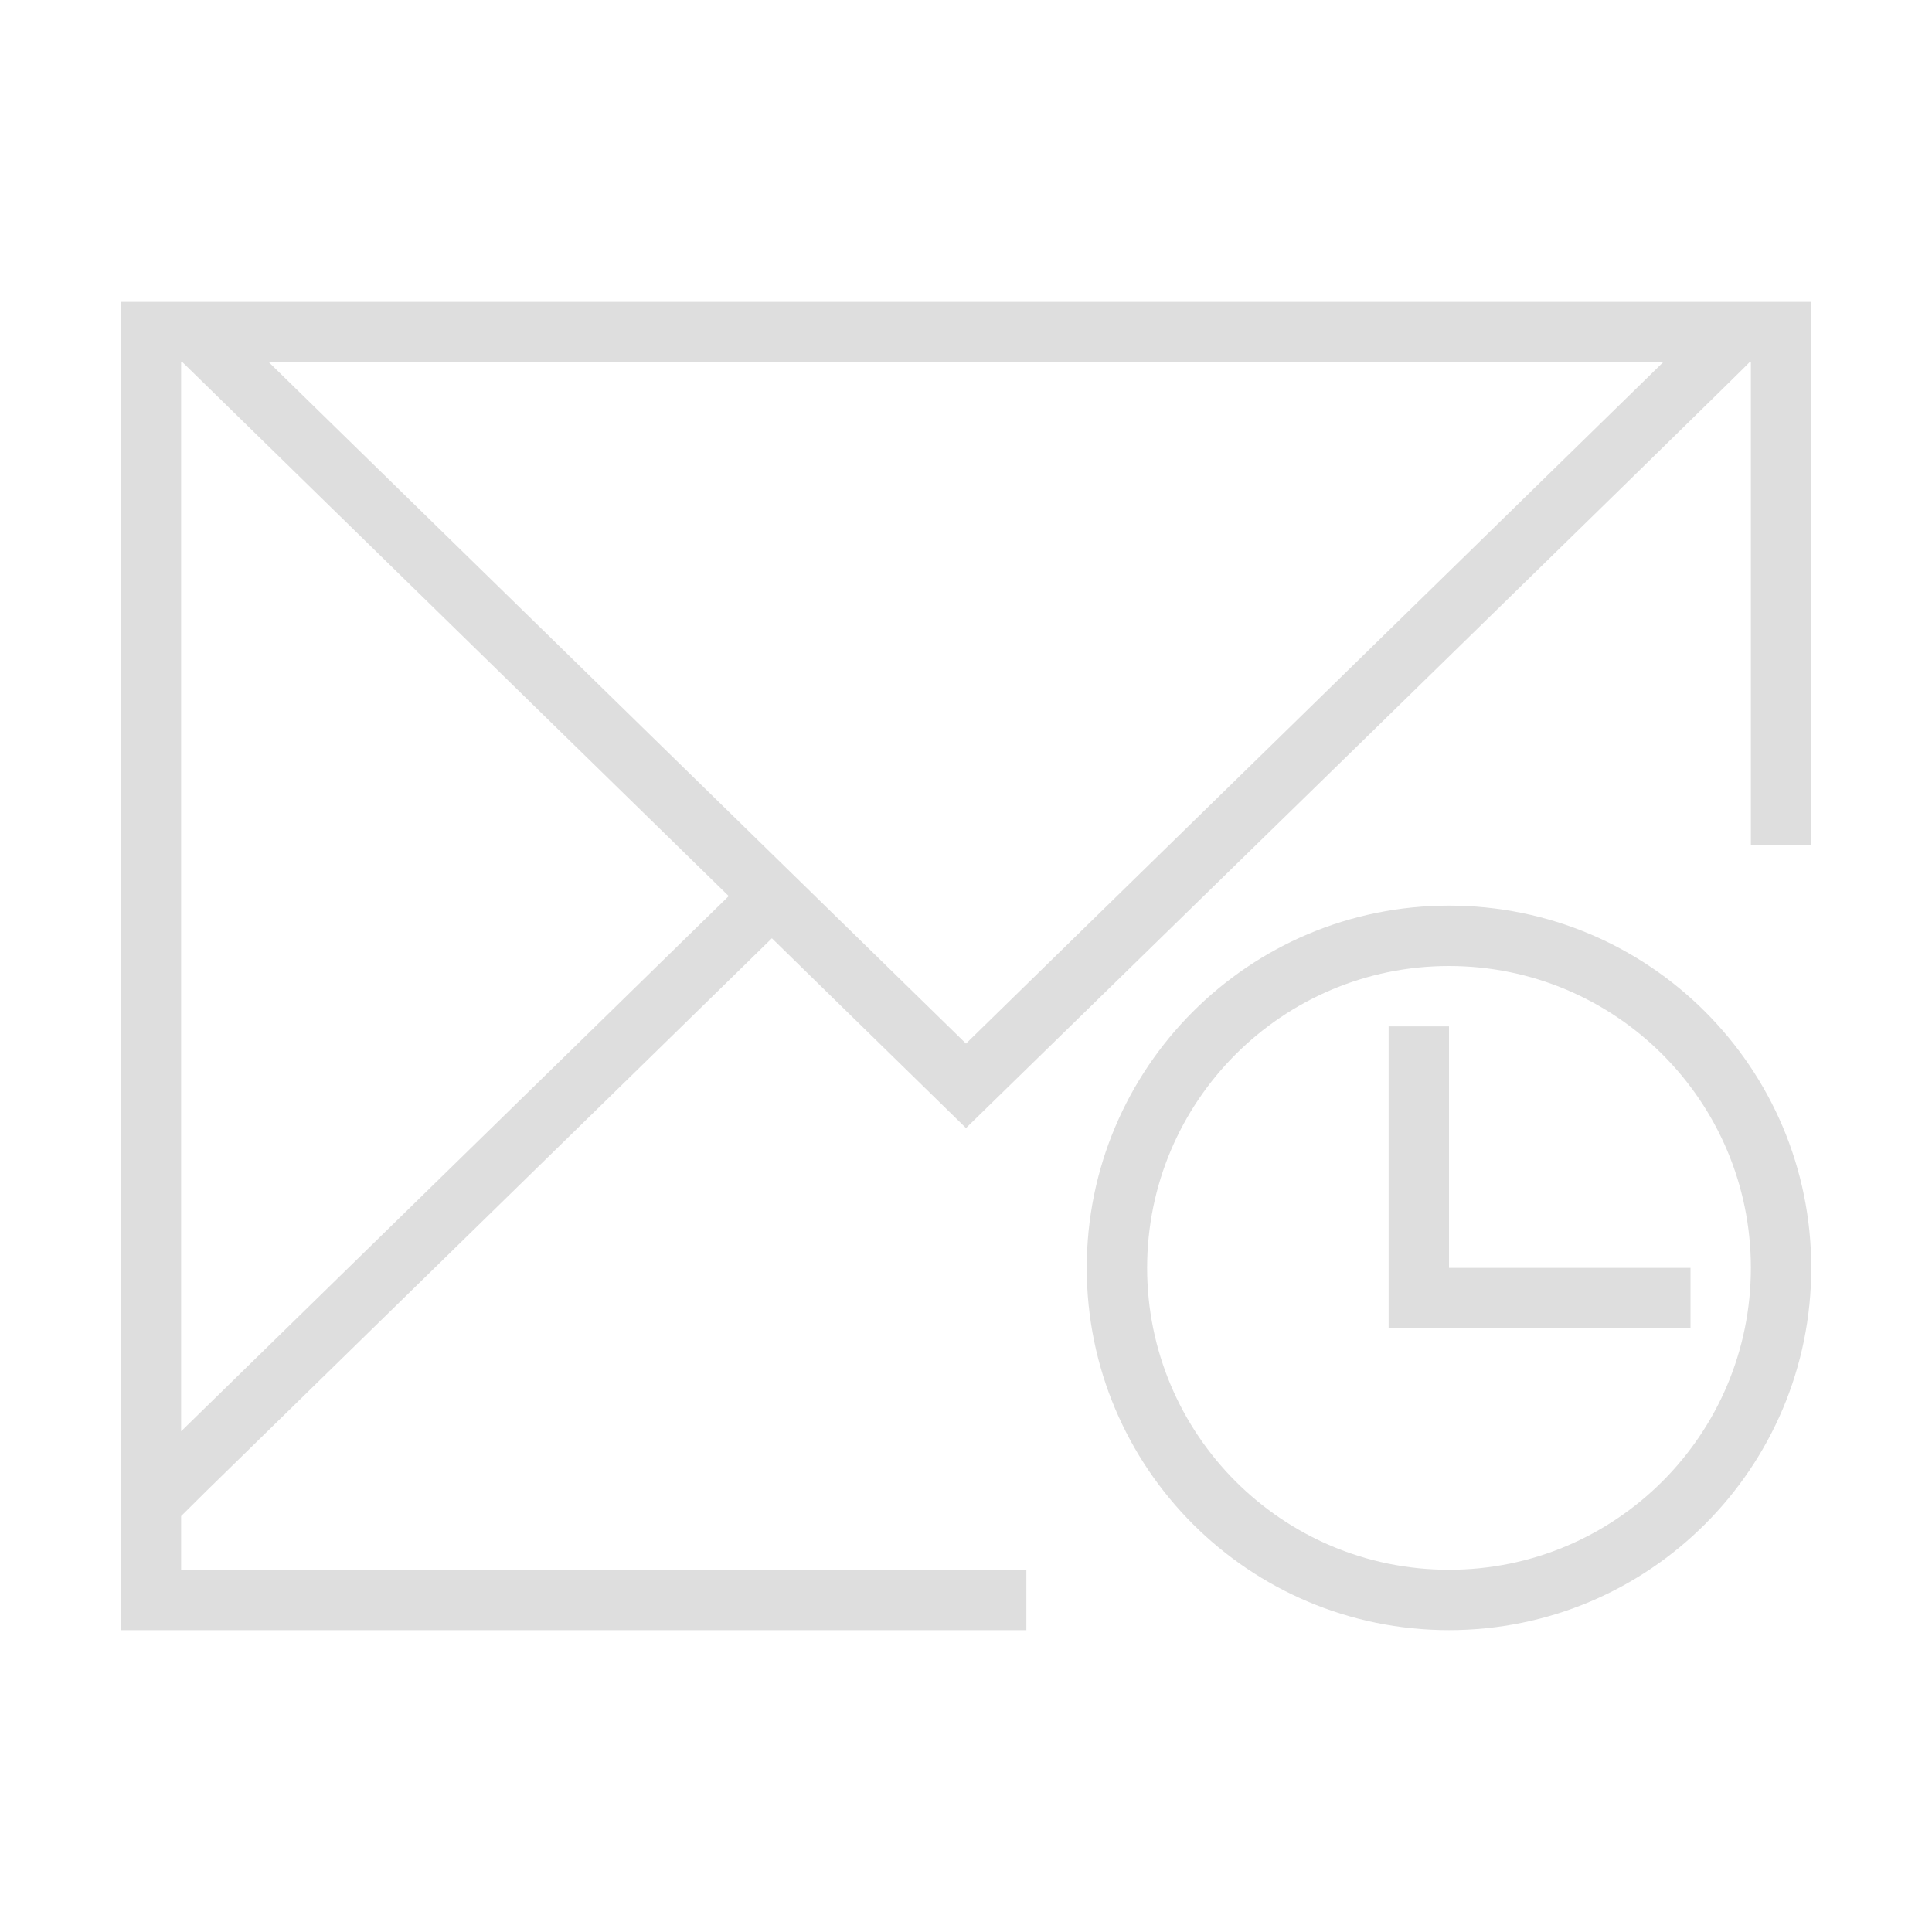
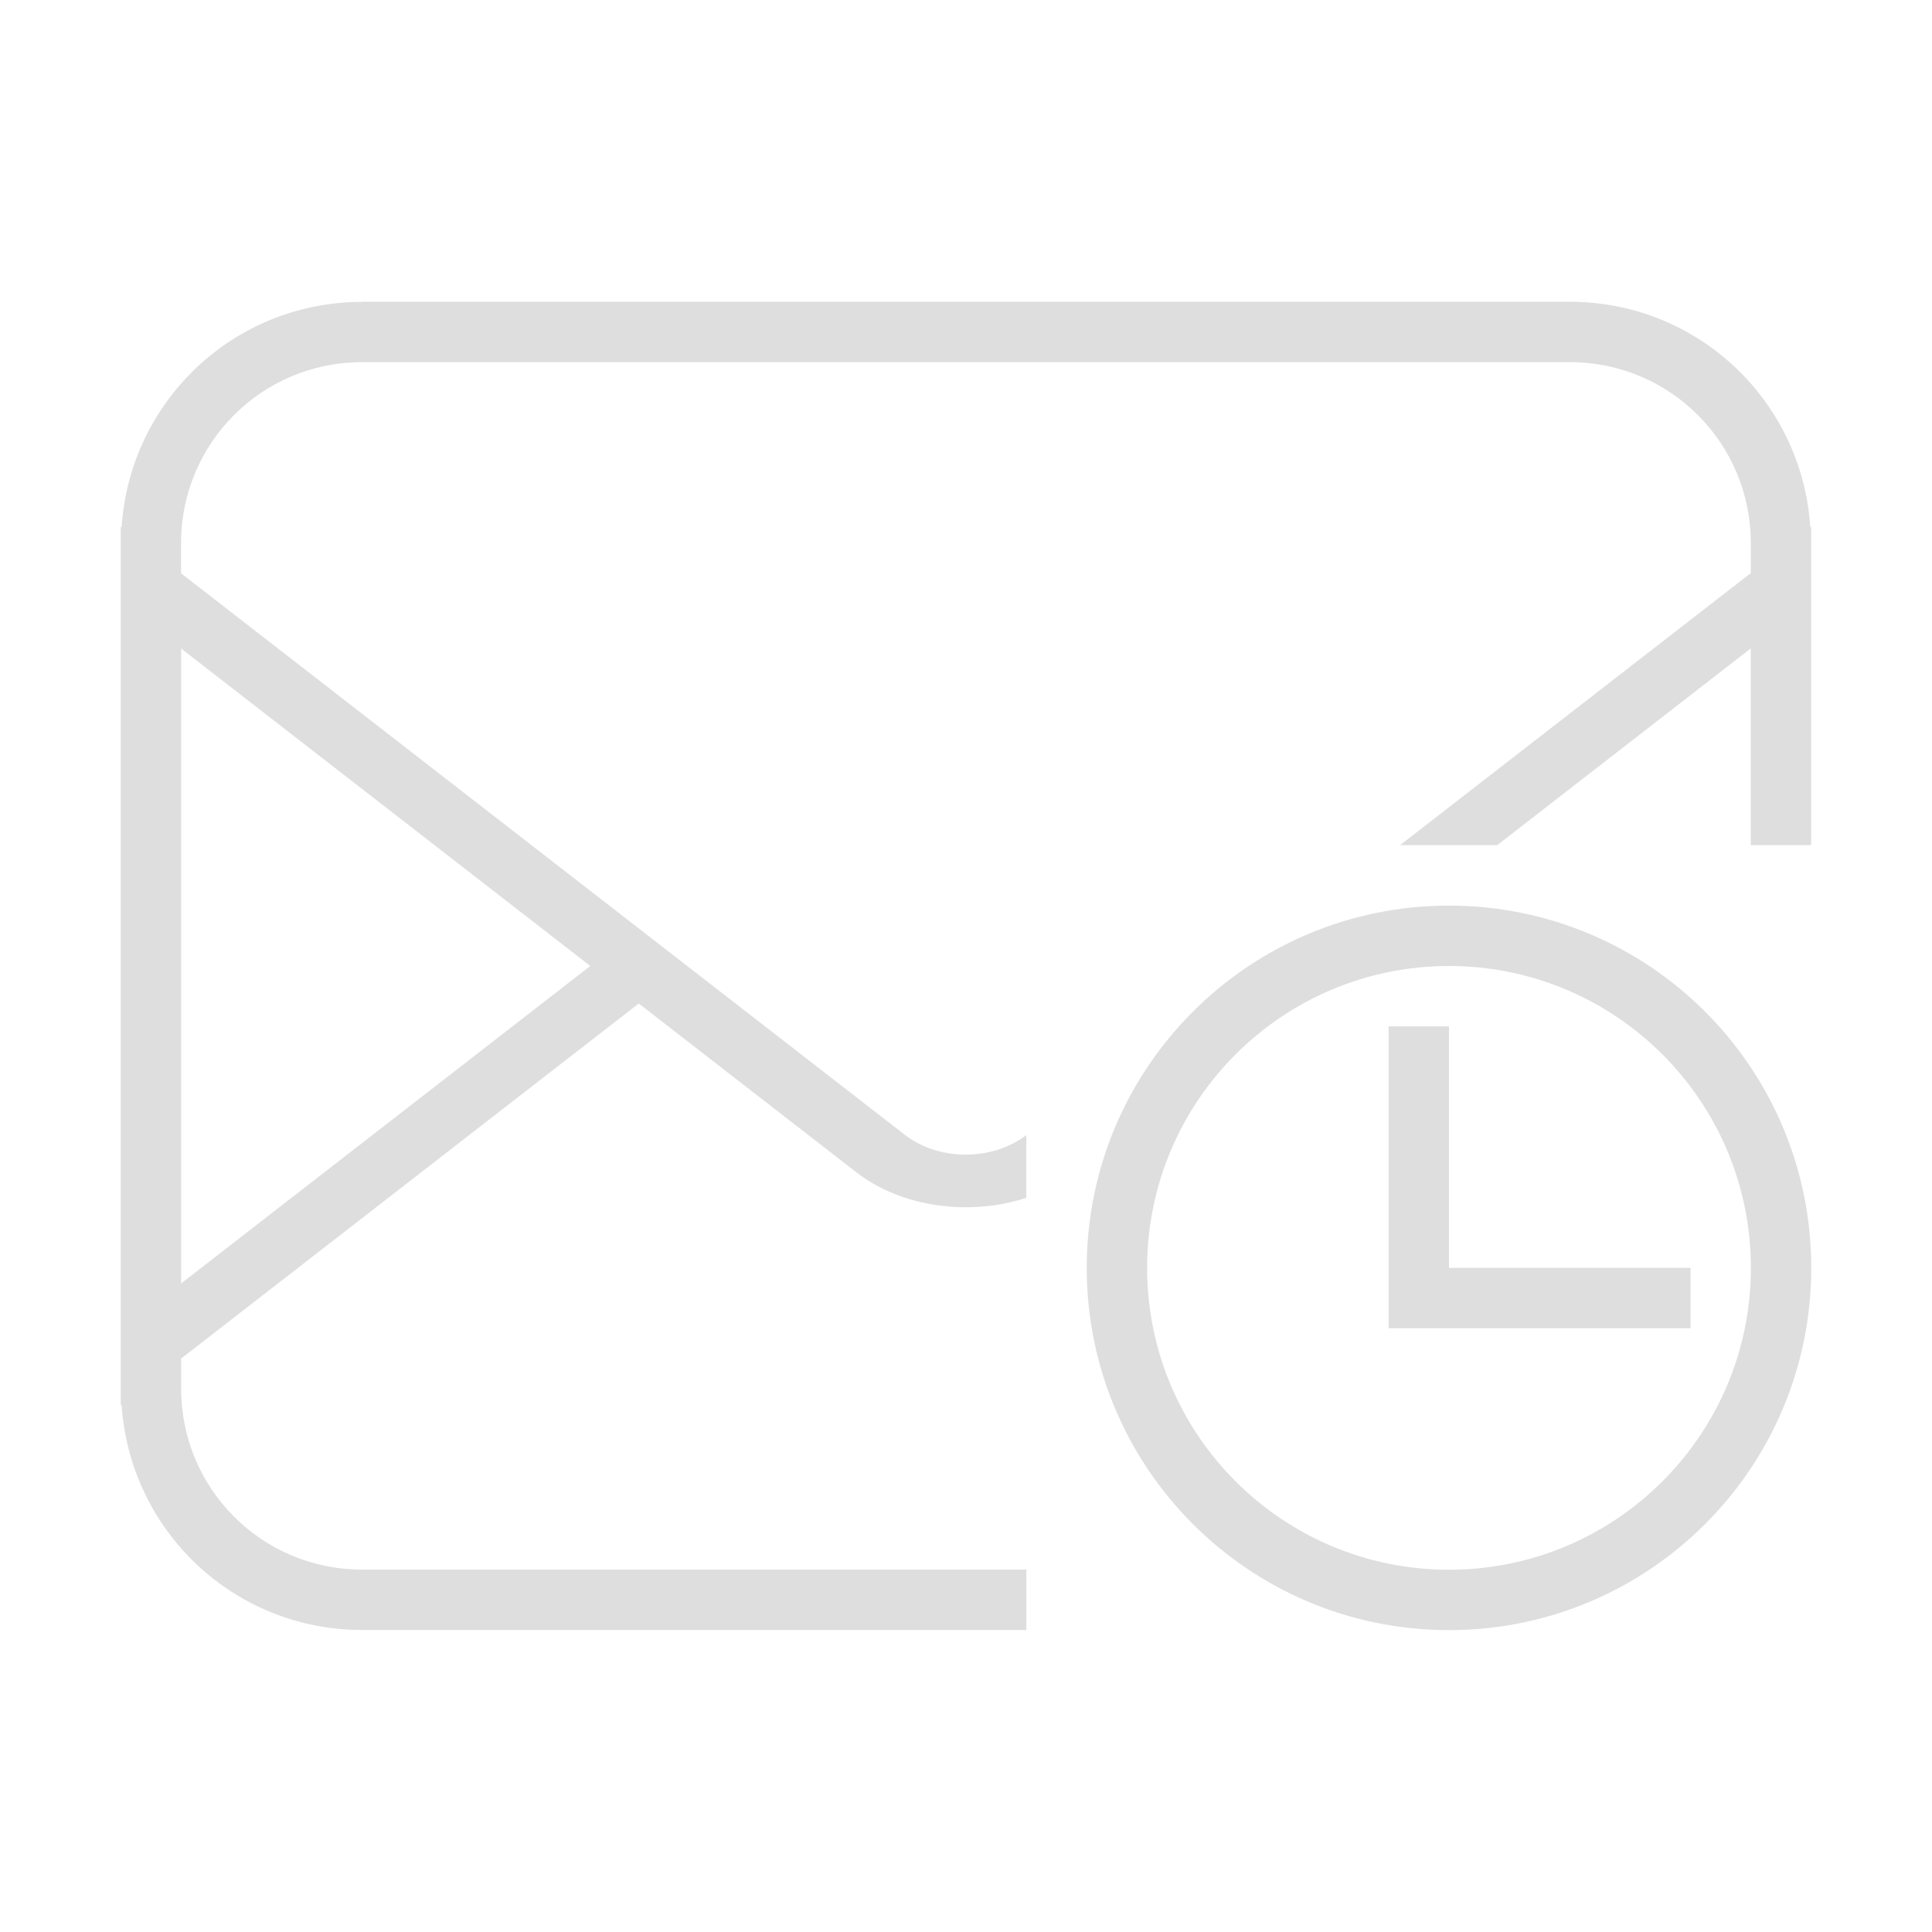
- <svg xmlns="http://www.w3.org/2000/svg" viewBox="0 0 32 32">
-   <defs id="defs3051">
-     <style type="text/css" id="current-color-scheme">
-       .ColorScheme-Text {
+ <svg xmlns="http://www.w3.org/2000/svg" version="1.1" viewBox="0 0 32 32">
+   <defs>
+     <style id="current-color-scheme" type="text/css">.ColorScheme-Text {
        color:#dedede;
-       }
-       </style>
+       }</style>
  </defs>
-   <path style="fill:currentColor;fill-opacity:1;stroke:none" d="M 2,5 2,24.684 2,27 17,27 17,26 3,26 3,25.111 3.43,24.684 12.785,15.541 16,18.684 C 16,18.684 29,6 28.977,6 L 29,6 l 0,8 1,0 0,-9 z M 3,6 3.023,6 12.07,14.842 3,23.707 Z M 4.453,6 27.547,6 16,17.285 Z M 24,15 c -3.314,0 -6,2.686 -6,6 0,3.314 2.686,6 6,6 3.314,0 6,-2.686 6,-6 0,-3.314 -2.686,-6 -6,-6 z m 0,1 c 2.761,0 5,2.239 5,5 0,2.761 -2.239,5 -5,5 -2.761,0 -5,-2.239 -5,-5 0,-2.761 2.239,-5 5,-5 z m -1,1 0,4 0,1 5,0 0,-1 -4,0 0,-4 z" class="ColorScheme-Text" />
+   <path class="ColorScheme-Text" d="m24 15c-3.314 0-6 2.686-6 6 0 3.314 2.686 6 6 6s6-2.686 6-6c0-3.314-2.686-6-6-6zm0 1c2.761 0 5 2.239 5 5s-2.239 5-5 5c-2.761 0-5-2.239-5-5s2.239-5 5-5zm-1 1v5h5v-1h-4v-4z" fill="currentColor" />
+   <path class="ColorScheme-Text" d="m6 5c-2.126 0-3.85 1.644-3.986 3.734l-0.014-0.012v0.277 0.967 12.066 0.967 0.279l0.014-0.012c0.137 2.09 1.861 3.732 3.986 3.732h11v-1h-11c-1.662 0-3-1.338-3-3v-0.496l7.58-5.881 3.603 2.795c0.758 0.588 1.882 0.728 2.816 0.424v-1.039c-0.568 0.432-1.449 0.432-2.014-0.006l-11.986-9.299v-0.498c0-1.662 1.338-3 3-3h20c1.662 0 3 1.338 3 3v0.494l-5.809 4.506h1.609l4.199-3.258v3.258h1v-4.033-0.967-0.281l-0.014 0.012c-0.138-2.089-1.861-3.731-3.986-3.731h-20zm-3 5.742 6.777 5.258-6.777 5.258v-10.516z" fill="currentColor" />
</svg>
